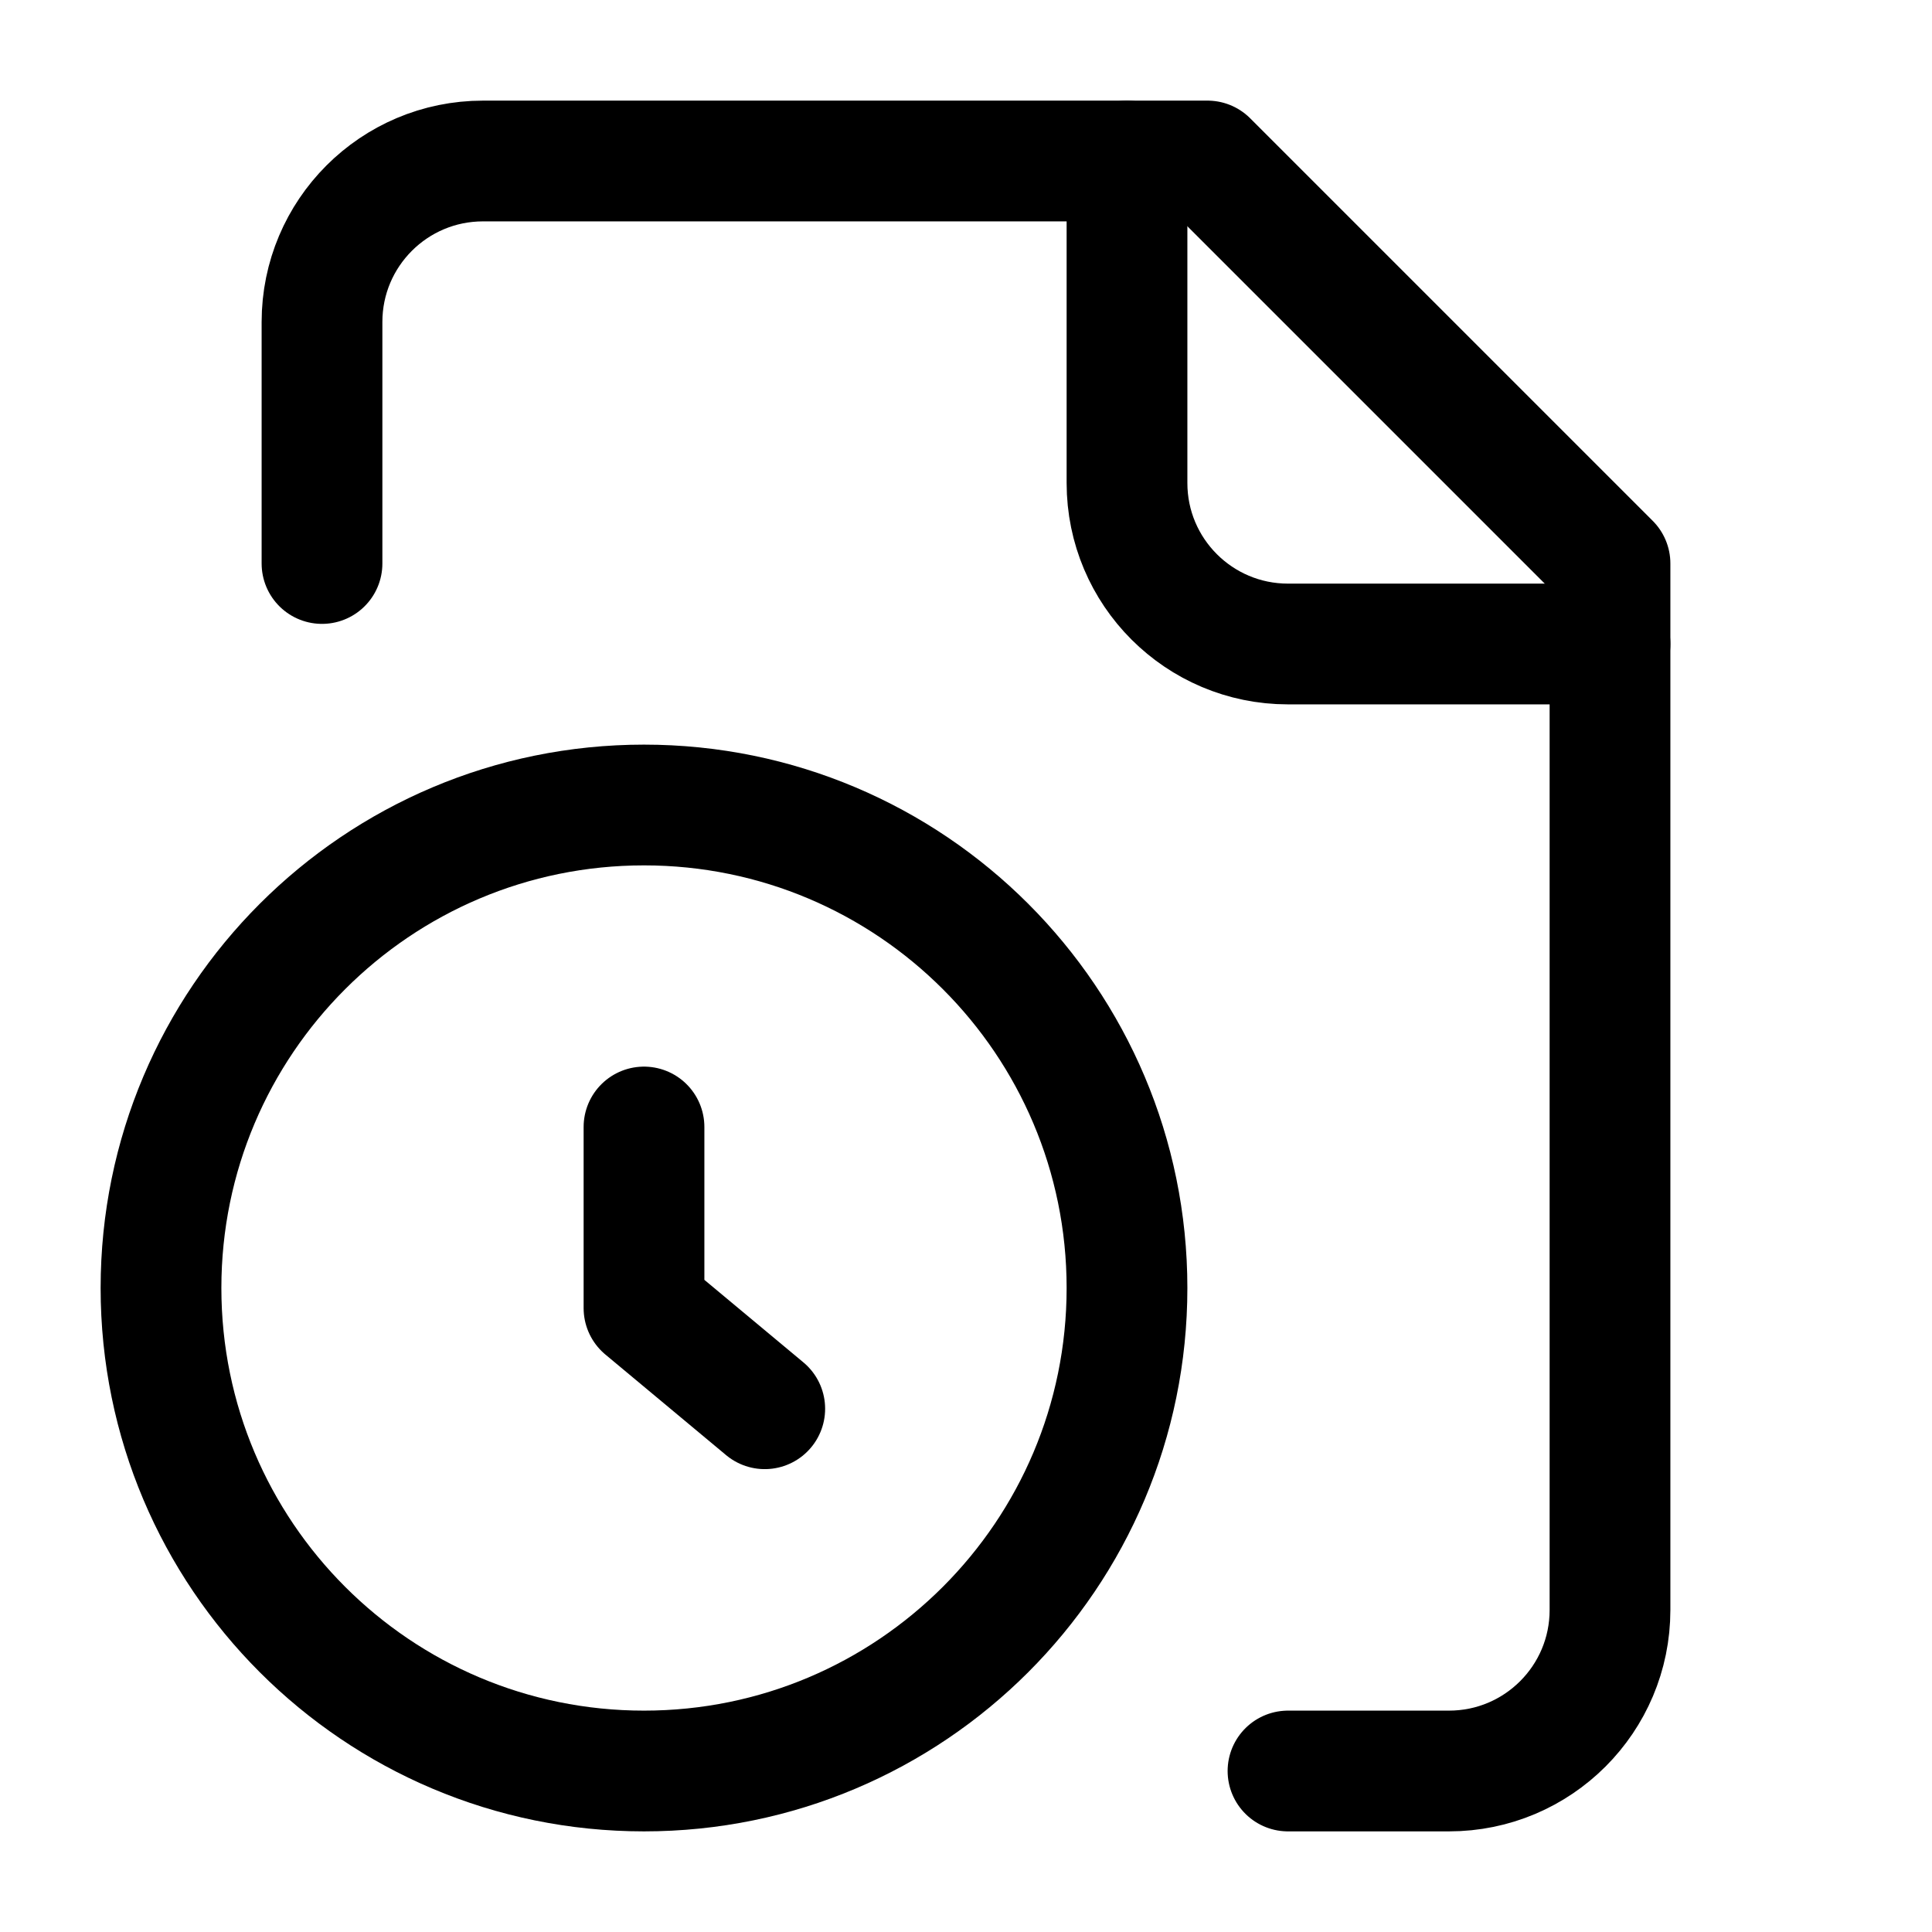
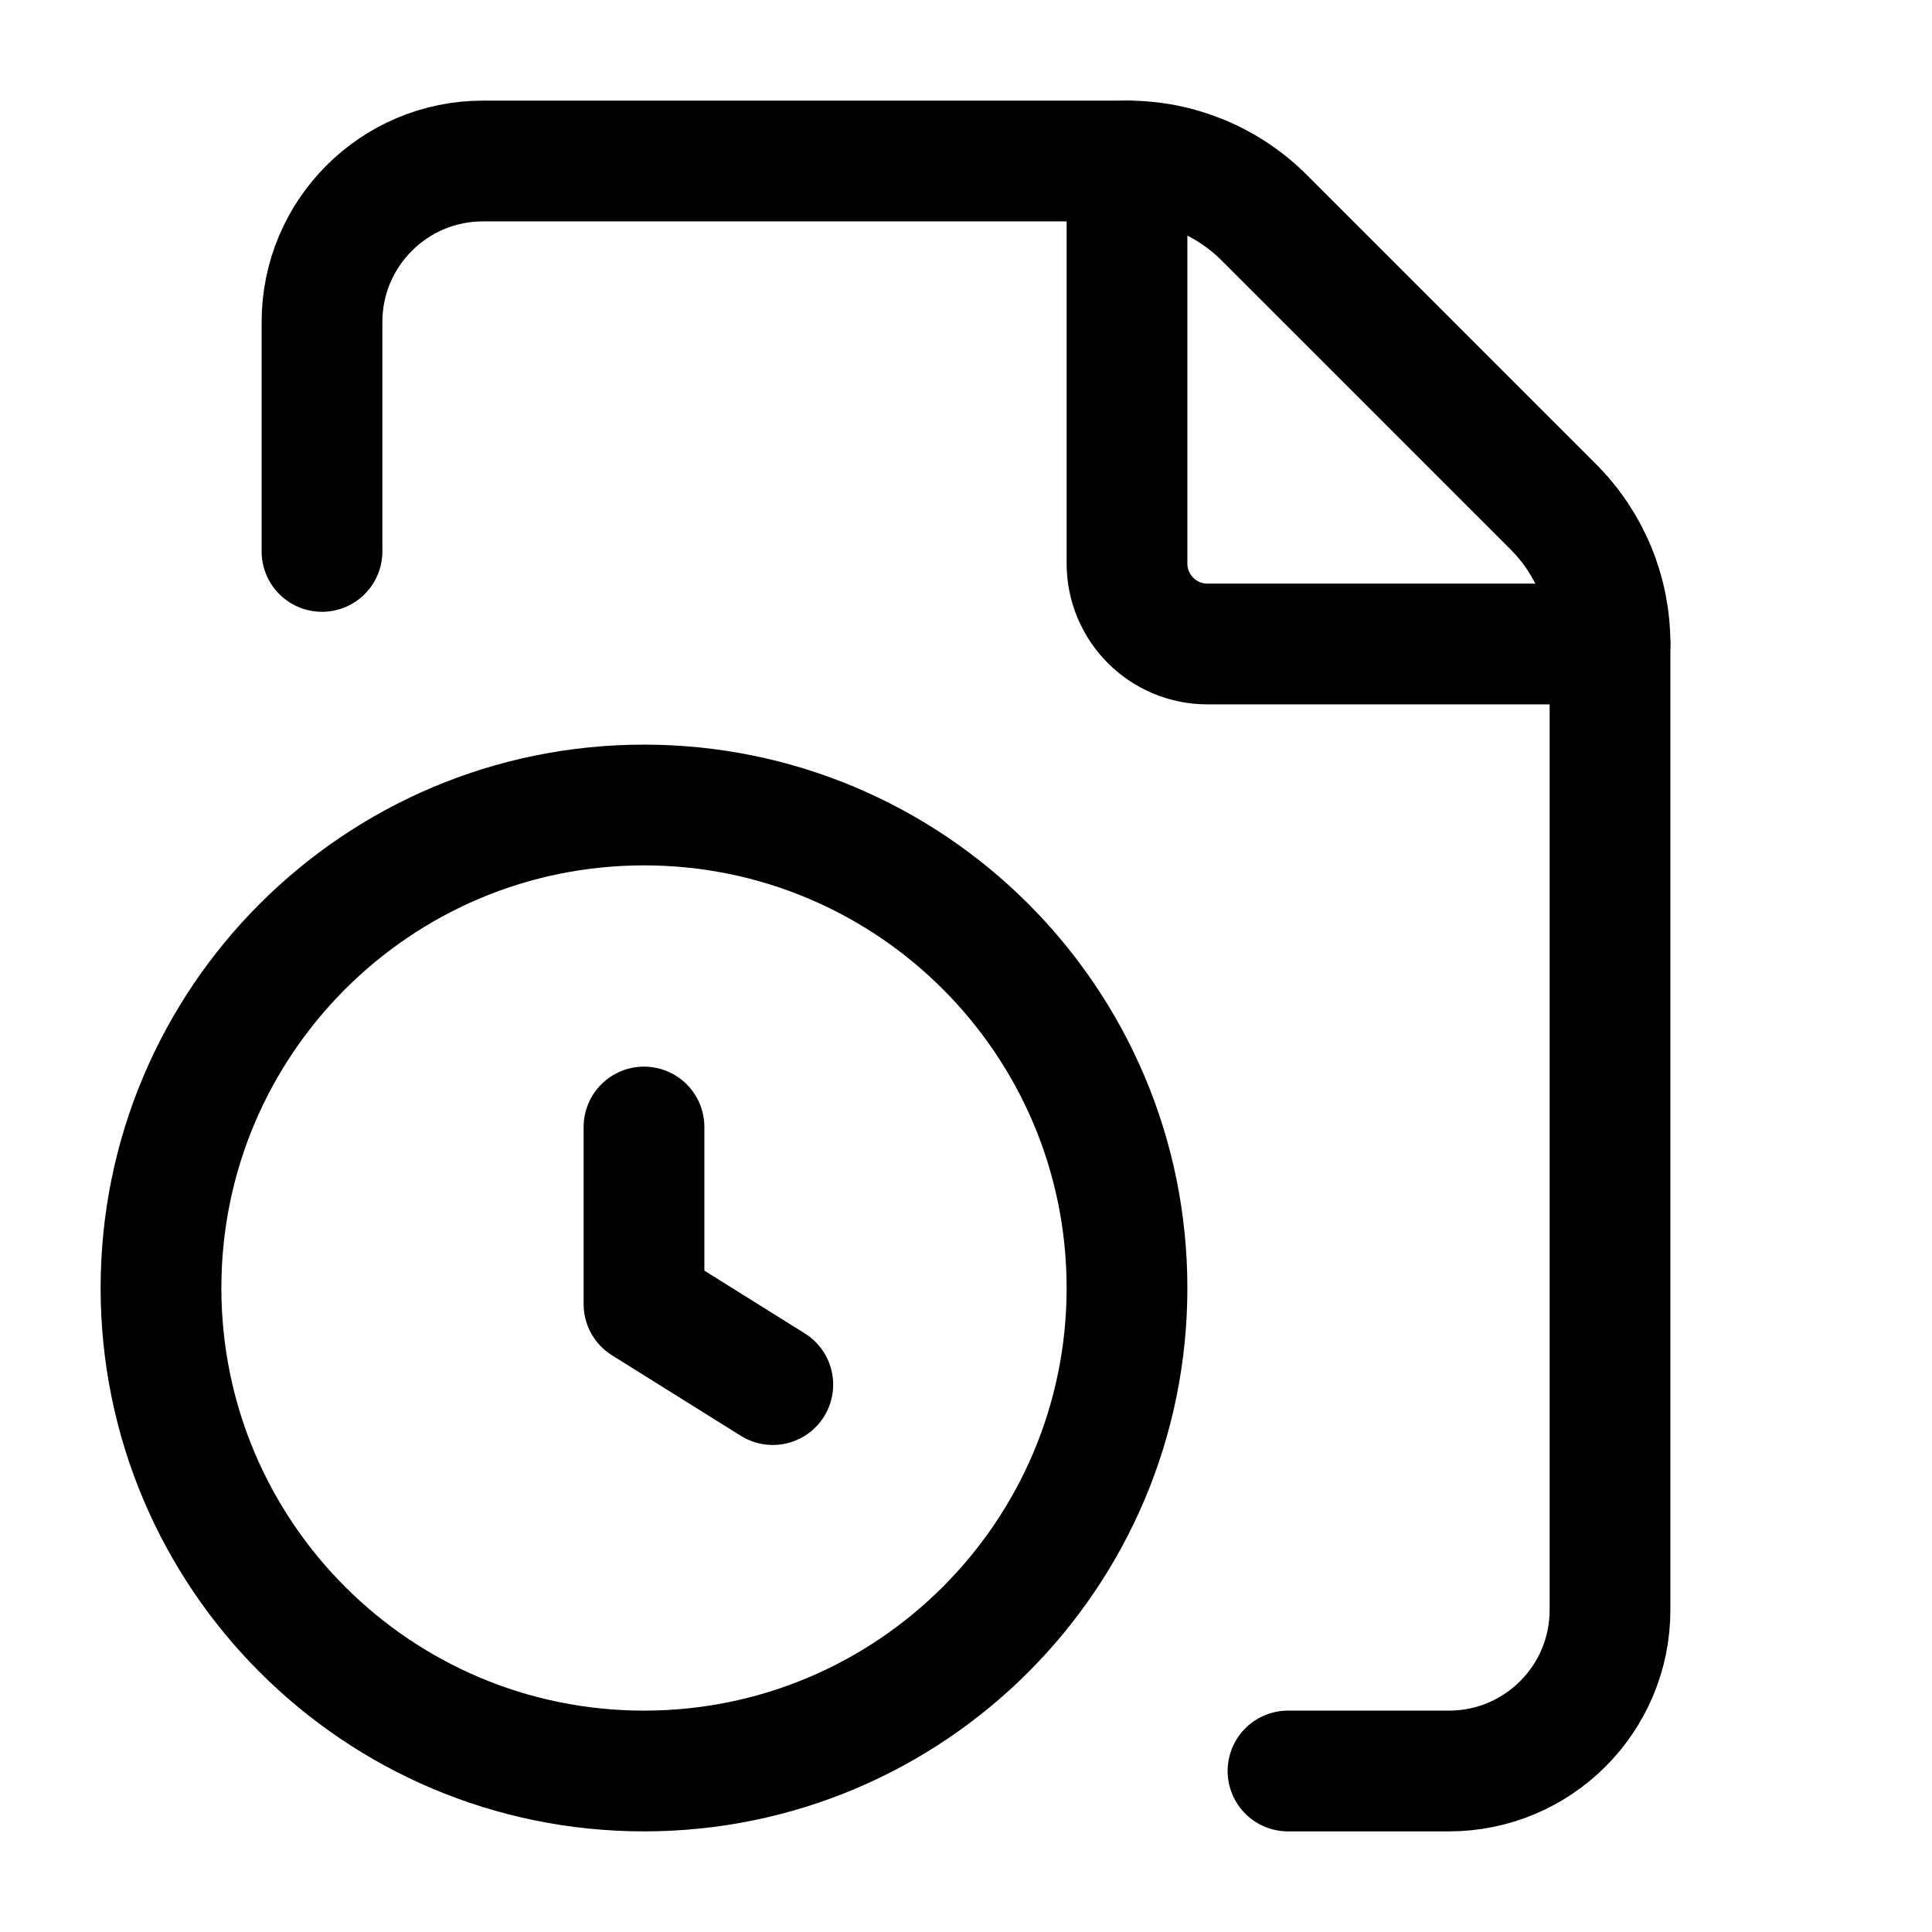
<svg xmlns="http://www.w3.org/2000/svg" width="24" height="24" fill="none" stroke="currentColor" stroke-linecap="round" stroke-linejoin="round" stroke-width="1.5" viewBox="0 0 24 24">
-   <path d="M16 22h2a2 2 0 0 0 2-2V7l-5-5H6a2 2 0 0 0-2 2v3" />
-   <path d="M14 2v4a2 2 0 0 0 2 2h4" />
+   <path d="M16 22h2a2 2 0 0 0 2-2V8a2.4 2.4 0 0 0-.706-1.706l-3.588-3.588A2.4 2.4 0 0 0 14 2H6a2 2 0 0 0-2 2v2.85" />
+   <path d="M14 2v5a1 1 0 0 0 1 1h5M8 14v2.2l1.6 1" />
  <circle cx="8" cy="16" r="6" />
-   <path d="M9.5 17.5 8 16.25V14" />
</svg>
